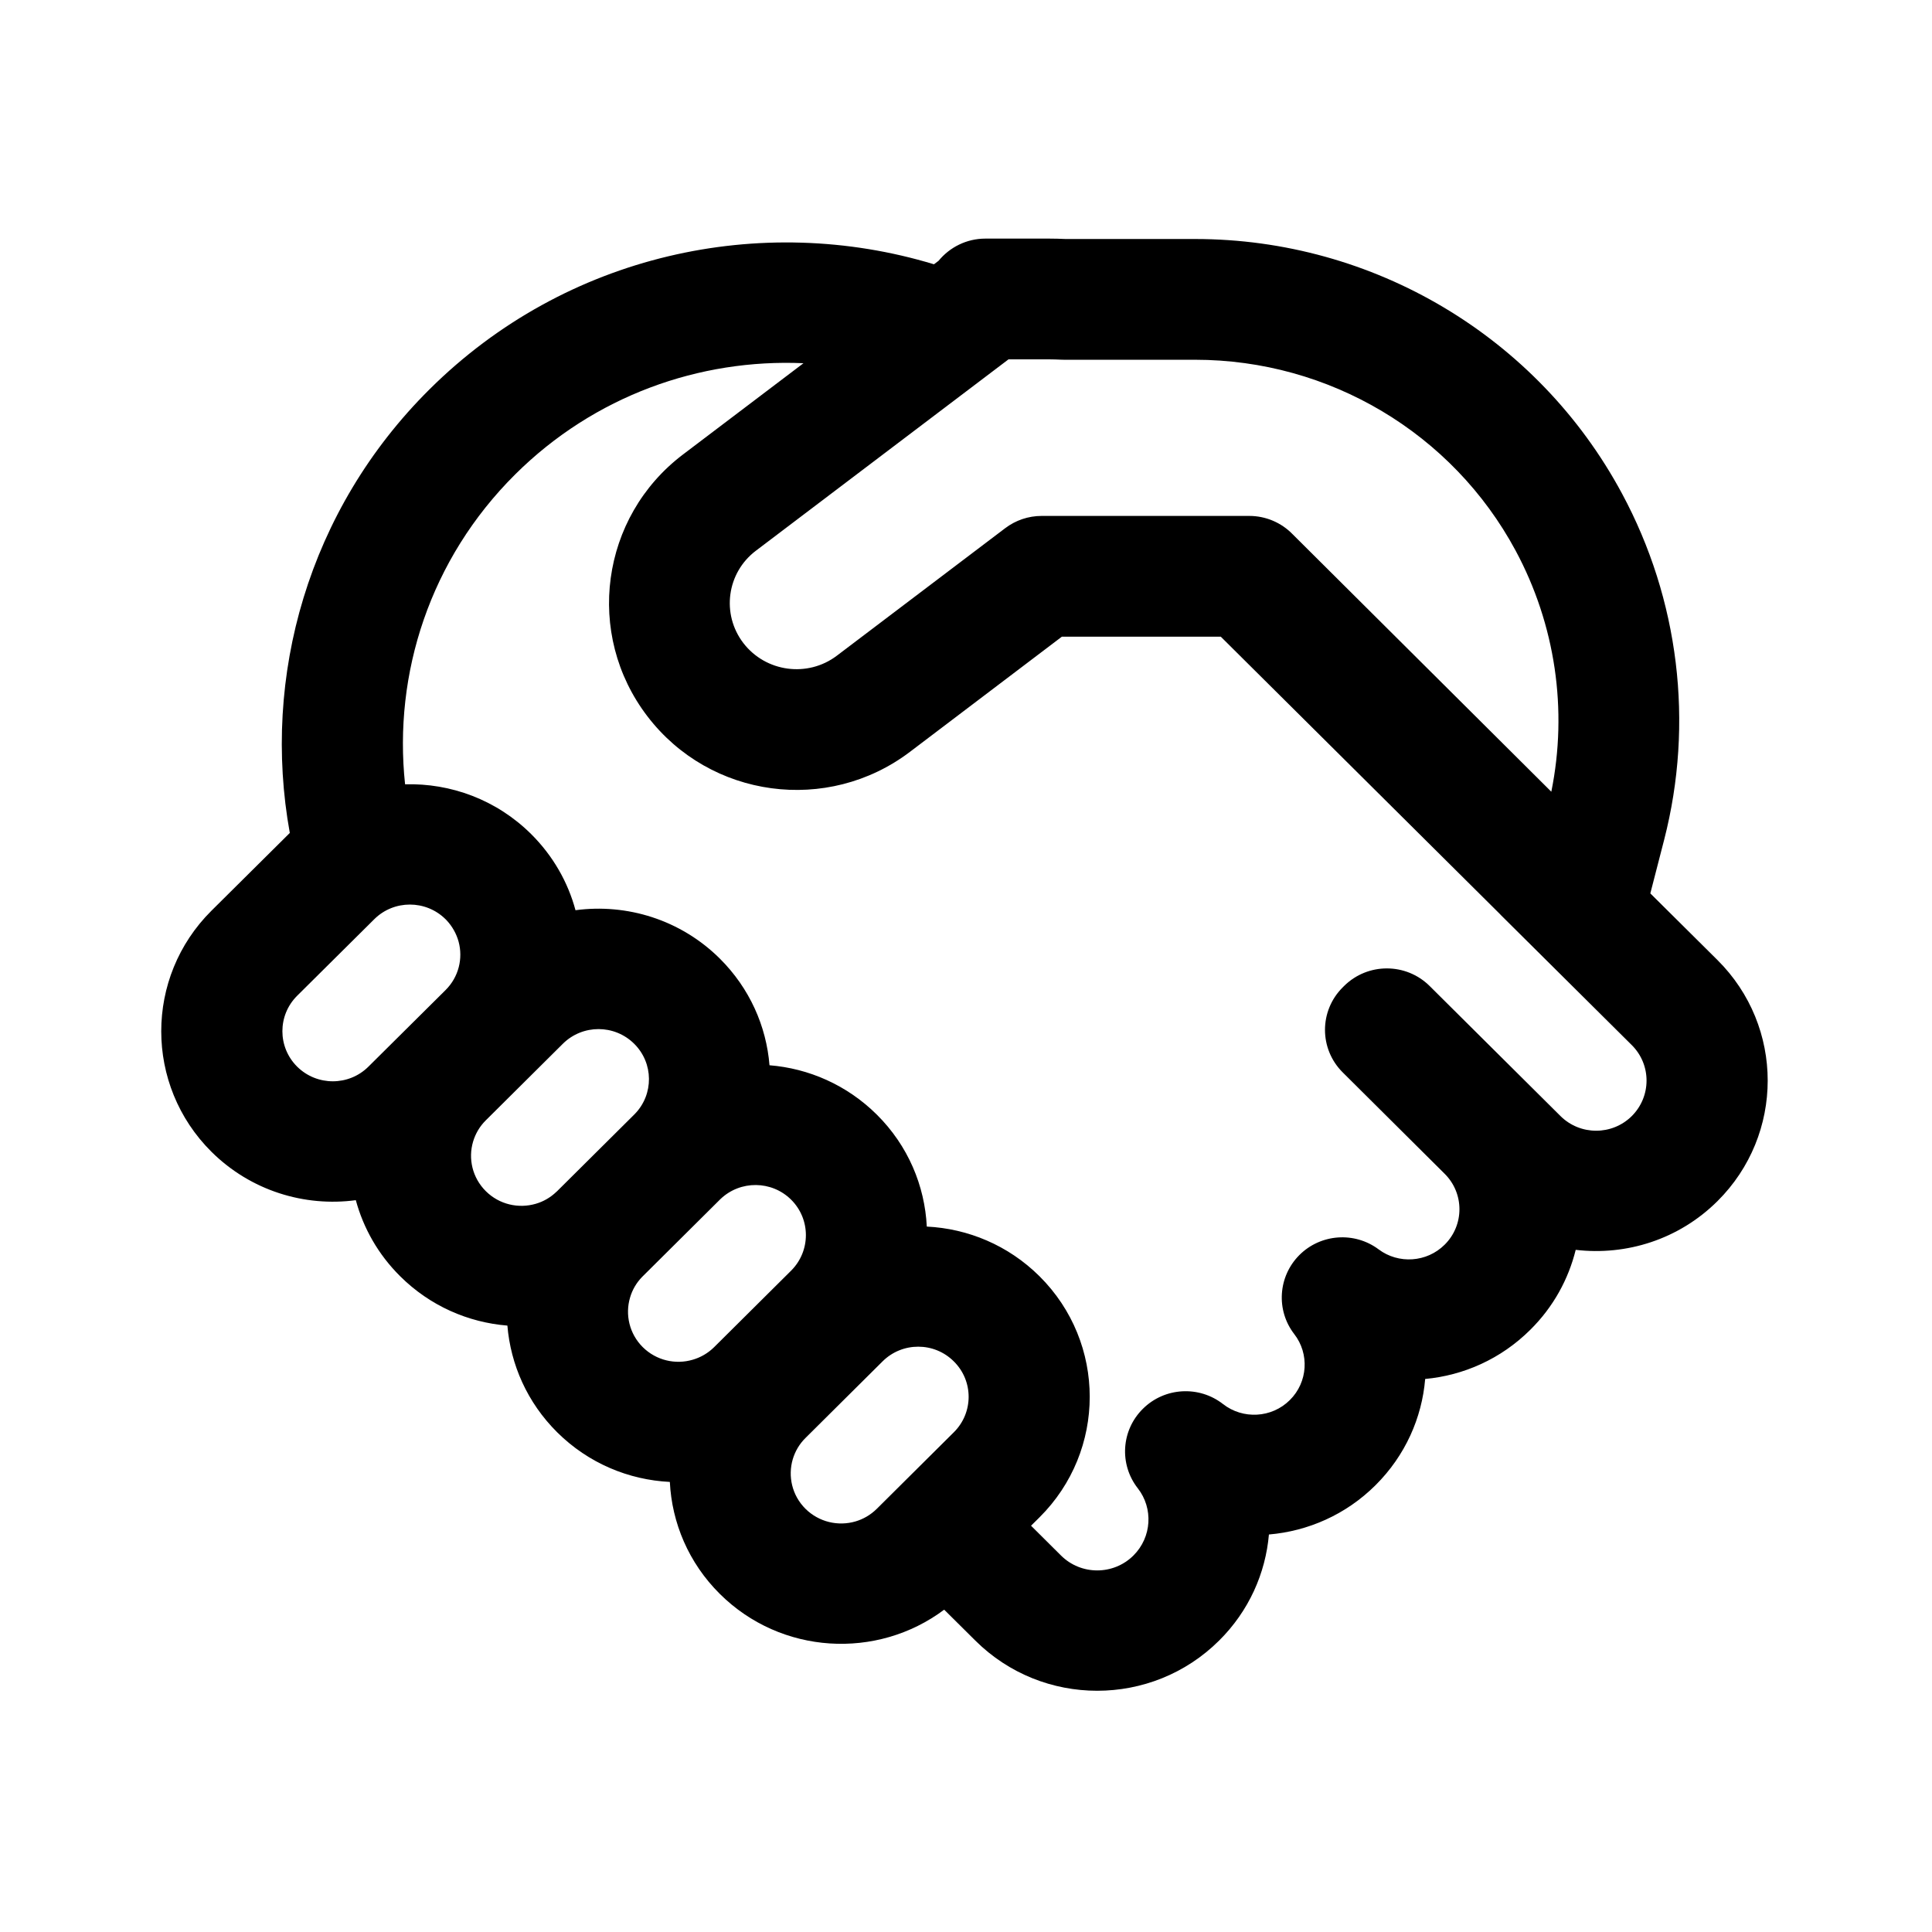
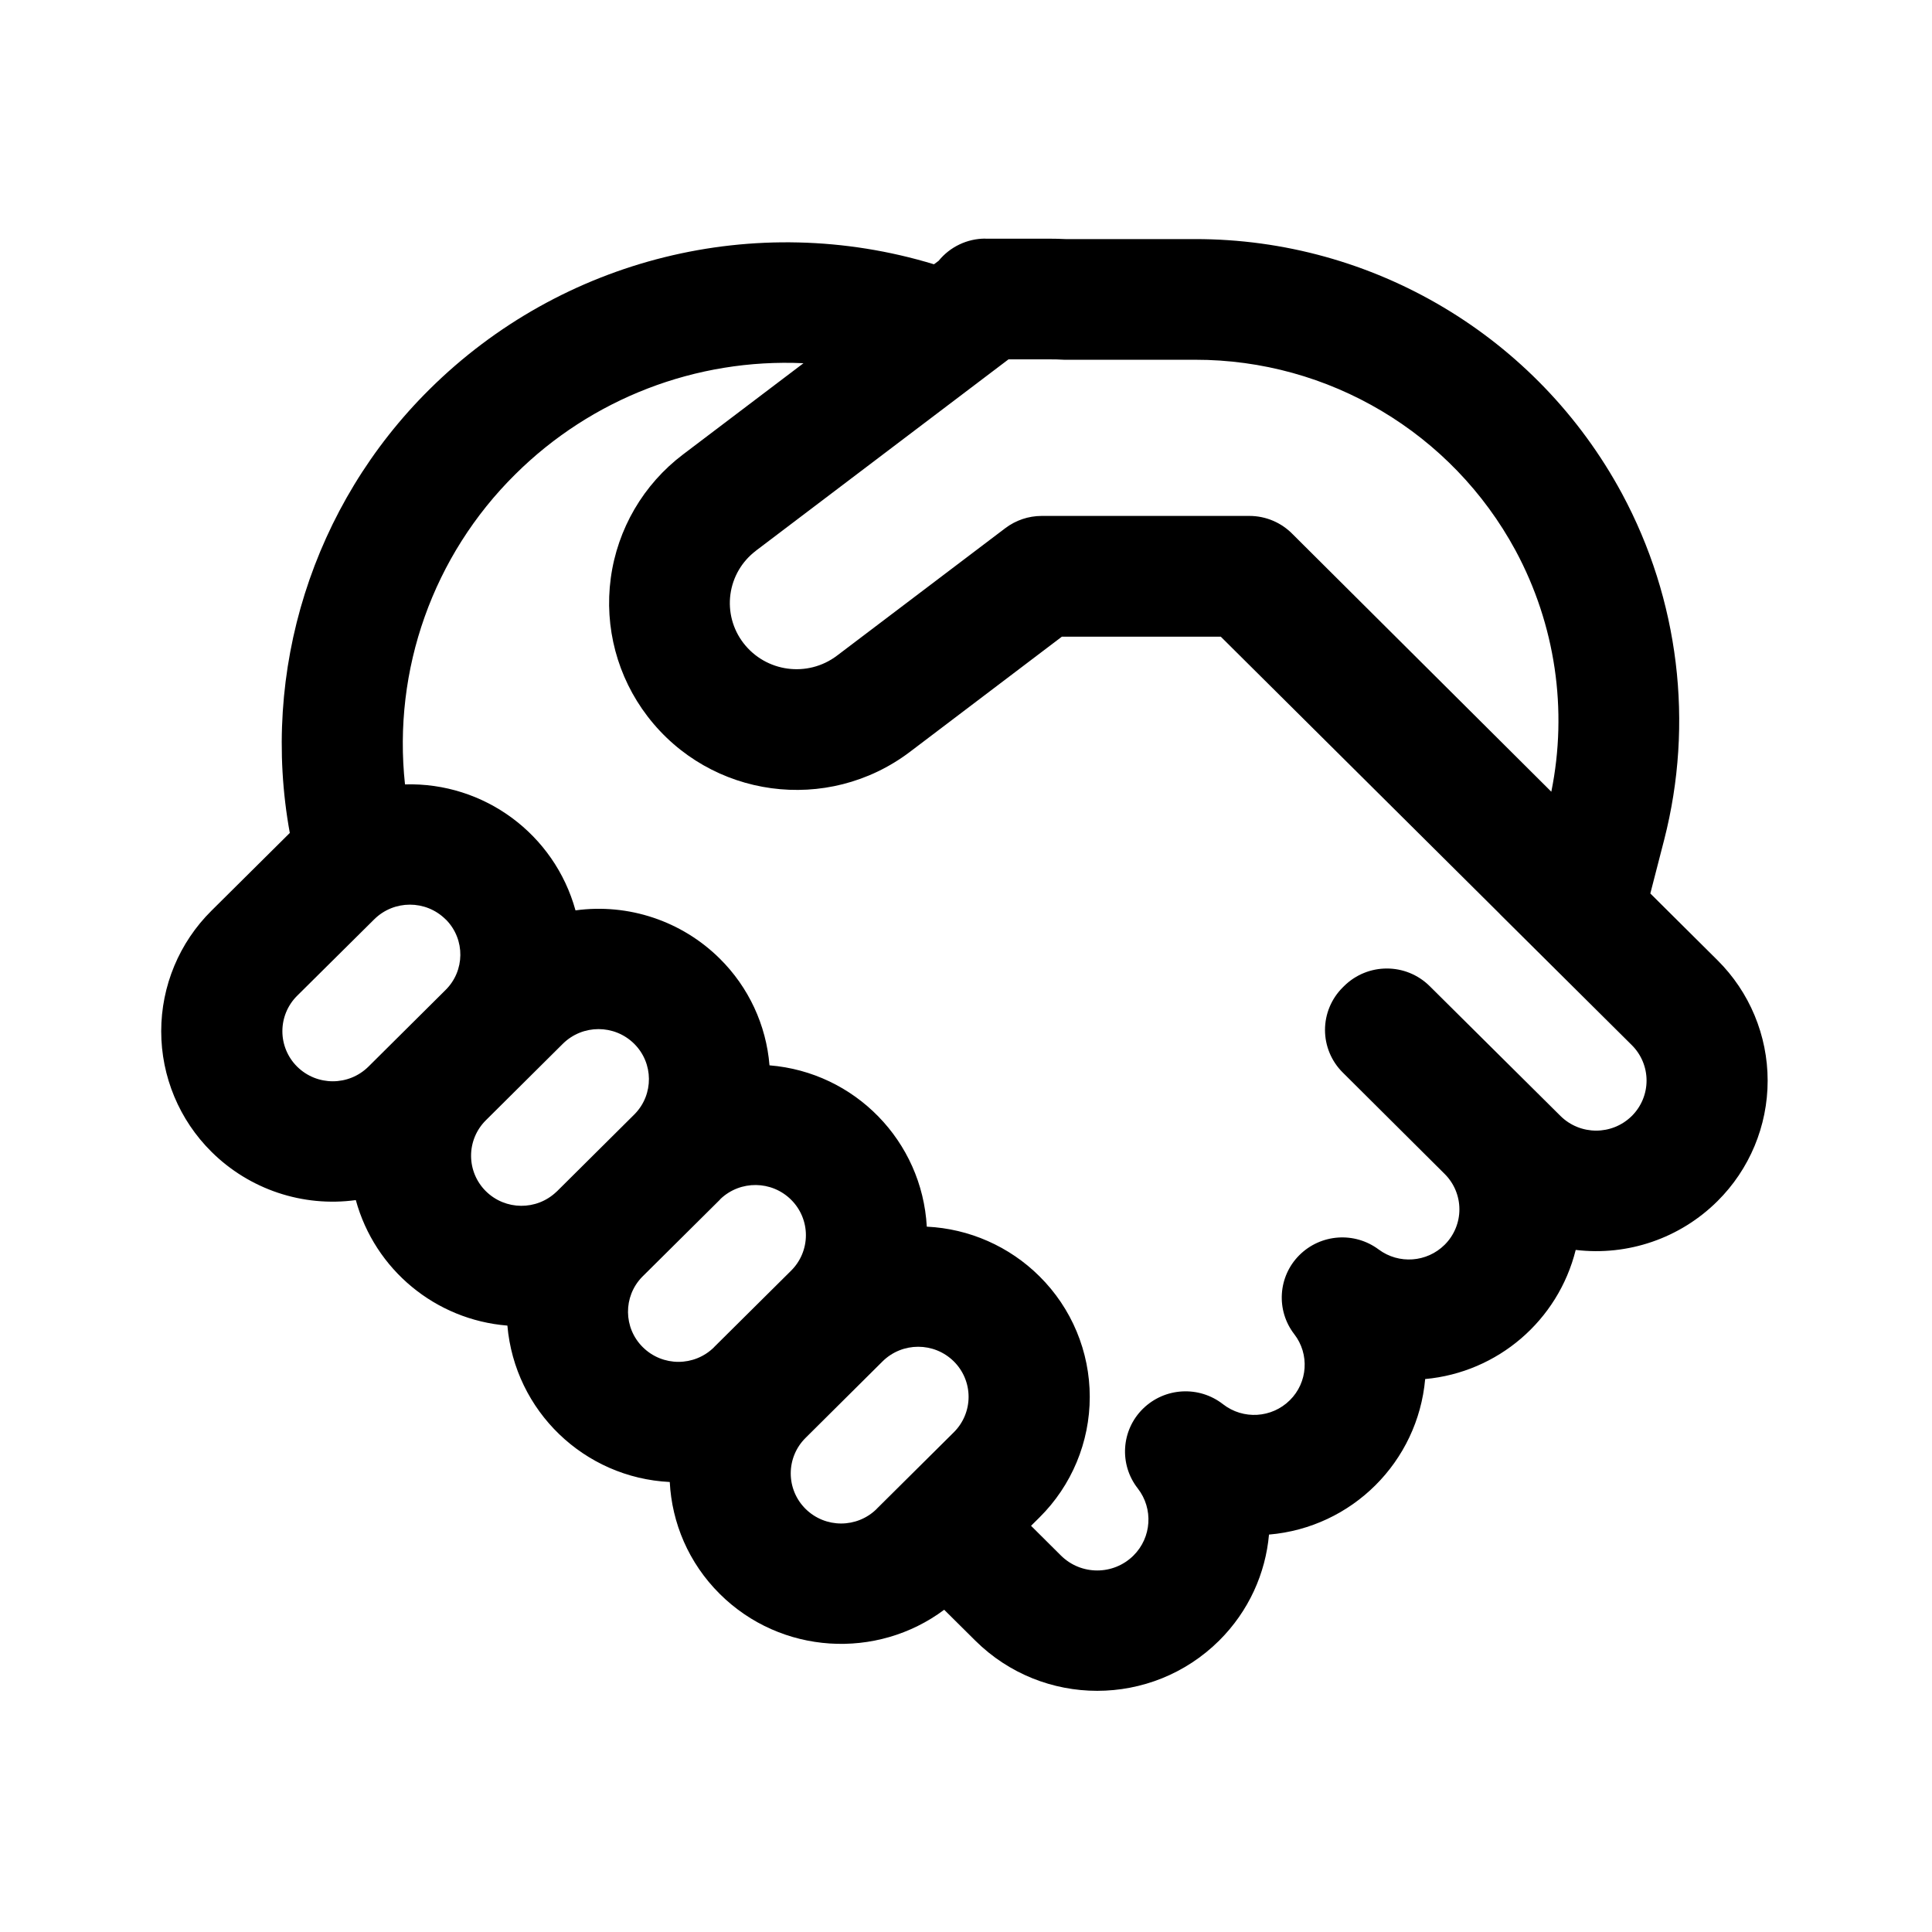
- <svg xmlns="http://www.w3.org/2000/svg" width="24" height="24" viewBox="0 0 24 24" fill="none" class="color-blue-gray-80">
-   <path d="M12.241 2.964C12.006 2.964 11.797 3.072 11.659 3.24L11.602 3.283C9.458 2.633 7.032 3.151 5.336 4.836C3.827 6.335 3.249 8.408 3.6 10.347L3.585 10.362L2.627 11.313C1.795 12.14 1.795 13.481 2.627 14.308C3.116 14.793 3.784 14.994 4.42 14.909C4.514 15.255 4.697 15.582 4.971 15.854C5.343 16.224 5.818 16.428 6.303 16.467C6.343 16.95 6.549 17.422 6.921 17.792C7.31 18.178 7.811 18.384 8.321 18.409C8.346 18.915 8.553 19.414 8.942 19.8C9.702 20.555 10.894 20.621 11.729 19.996L12.116 20.38C12.952 21.211 14.308 21.211 15.144 20.38C15.515 20.012 15.721 19.543 15.763 19.062C16.246 19.021 16.718 18.817 17.087 18.45C17.458 18.081 17.664 17.611 17.704 17.13C18.181 17.086 18.645 16.882 19.01 16.519C19.297 16.235 19.484 15.89 19.574 15.526C20.201 15.6 20.854 15.399 21.335 14.921C22.167 14.094 22.167 12.753 21.335 11.926L20.501 11.098L20.673 10.431C21.045 8.982 20.858 7.447 20.148 6.129C19.101 4.182 17.061 2.969 14.845 2.969L13.238 2.969C13.17 2.966 13.101 2.964 13.032 2.964H12.241ZM15.165 7.909L18.629 11.351L18.633 11.355L18.646 11.369L20.271 12.983C20.515 13.226 20.515 13.62 20.271 13.864C20.026 14.107 19.63 14.107 19.385 13.864L17.76 12.249C17.466 11.957 16.99 11.957 16.696 12.249L16.68 12.265C16.386 12.557 16.386 13.03 16.68 13.322L17.946 14.581C18.191 14.824 18.191 15.219 17.946 15.462C17.723 15.684 17.372 15.704 17.127 15.521C16.827 15.296 16.405 15.326 16.14 15.592C15.876 15.858 15.849 16.277 16.078 16.573C16.267 16.817 16.248 17.169 16.023 17.392C15.797 17.617 15.439 17.634 15.193 17.442C14.895 17.209 14.467 17.233 14.198 17.5C13.928 17.766 13.901 18.19 14.134 18.488C14.328 18.736 14.309 19.095 14.08 19.323C13.832 19.57 13.428 19.57 13.18 19.323L12.808 18.953L12.913 18.849C13.745 18.022 13.745 16.681 12.913 15.854C12.524 15.468 12.023 15.262 11.513 15.237C11.488 14.731 11.281 14.232 10.892 13.846C10.52 13.477 10.045 13.272 9.559 13.233C9.52 12.75 9.314 12.278 8.942 11.908C8.453 11.423 7.786 11.222 7.149 11.307C7.056 10.961 6.872 10.634 6.599 10.362C6.167 9.933 5.597 9.727 5.032 9.743C4.885 8.37 5.341 6.945 6.4 5.893C7.384 4.915 8.692 4.455 9.981 4.512L8.484 5.646C7.46 6.422 7.262 7.879 8.043 8.899C8.822 9.917 10.28 10.114 11.302 9.341L13.191 7.909H15.165ZM9.389 6.842L12.528 4.464H13.032C13.081 4.464 13.13 4.466 13.179 4.468C13.192 4.469 13.206 4.469 13.219 4.469H14.845C16.513 4.469 18.043 5.382 18.827 6.839C19.322 7.759 19.477 8.818 19.271 9.835L16.059 6.638C15.918 6.492 15.723 6.409 15.52 6.409L12.939 6.409C12.775 6.409 12.616 6.463 12.486 6.562L10.396 8.145C10.033 8.42 9.512 8.35 9.234 7.988C8.959 7.628 9.028 7.116 9.389 6.842ZM6.035 14.797C5.867 14.63 5.814 14.392 5.877 14.181C5.906 14.084 5.958 13.993 6.035 13.917L6.992 12.966C7.237 12.723 7.633 12.723 7.878 12.966C8.12 13.206 8.123 13.594 7.886 13.838L7.878 13.846L6.921 14.797L6.912 14.805C6.837 14.877 6.749 14.927 6.655 14.954C6.442 15.016 6.203 14.964 6.035 14.797ZM5.544 11.428C5.619 11.507 5.67 11.6 5.697 11.698C5.753 11.905 5.699 12.136 5.535 12.299L4.577 13.25C4.333 13.493 3.936 13.493 3.691 13.25C3.447 13.007 3.447 12.613 3.691 12.37L4.649 11.419C4.893 11.176 5.29 11.176 5.535 11.419L5.544 11.428ZM10.892 18.743C10.815 18.819 10.723 18.872 10.626 18.9C10.413 18.962 10.174 18.909 10.006 18.743C9.838 18.576 9.786 18.338 9.848 18.127C9.877 18.03 9.929 17.939 10.006 17.863L10.963 16.912C11.208 16.668 11.605 16.668 11.849 16.912C12.094 17.154 12.094 17.549 11.849 17.792L10.892 18.743ZM8.871 16.735C8.794 16.811 8.702 16.863 8.605 16.891C8.392 16.954 8.153 16.901 7.985 16.735C7.817 16.568 7.764 16.329 7.827 16.118C7.854 16.025 7.904 15.937 7.976 15.863L7.985 15.854L8.942 14.903L8.95 14.895C9.196 14.66 9.586 14.663 9.828 14.903C10.072 15.146 10.072 15.54 9.828 15.784L8.871 16.735Z" fill="currentColor" />
+ <svg xmlns="http://www.w3.org/2000/svg" width="24" height="24" fill="none" class="color-blue-gray-80">
+   <path fill="currentColor" d="M12.24 2.964a.748.748 0 0 0-.58.276l-.058.043a6.295 6.295 0 0 0-6.266 1.553A6.195 6.195 0 0 0 3.6 10.347l-.015.015-.958.951a2.108 2.108 0 0 0 0 2.995 2.136 2.136 0 0 0 1.793.6 2.129 2.129 0 0 0 1.883 1.559A2.13 2.13 0 0 0 8.32 18.41c.026.506.233 1.005.622 1.391.76.755 1.952.82 2.787.196l.387.384a2.151 2.151 0 0 0 3.028 0c.37-.368.577-.837.62-1.318a2.128 2.128 0 0 0 1.94-1.932 2.127 2.127 0 0 0 1.87-1.604 2.136 2.136 0 0 0 1.76-.605 2.108 2.108 0 0 0 0-2.995l-.833-.828.172-.667a5.952 5.952 0 0 0-.525-4.302 6.02 6.02 0 0 0-5.303-3.16h-1.607a4.264 4.264 0 0 0-.206-.005h-.791Zm2.925 4.945 3.464 3.442.003.004.014.014 1.625 1.614a.62.62 0 0 1 0 .88.63.63 0 0 1-.886 0L17.76 12.25a.756.756 0 0 0-1.064 0l-.016.016a.744.744 0 0 0 0 1.057l1.266 1.26a.62.62 0 0 1 0 .88.63.63 0 0 1-.819.059.756.756 0 0 0-.987.071.744.744 0 0 0-.062.981.62.62 0 0 1-.055.82.63.63 0 0 1-.83.05.756.756 0 0 0-.995.056.744.744 0 0 0-.064.99.63.63 0 0 1-.054.834.64.64 0 0 1-.9 0l-.372-.37.105-.104a2.108 2.108 0 0 0 0-2.995 2.13 2.13 0 0 0-1.4-.617 2.129 2.129 0 0 0-1.954-2.004 2.104 2.104 0 0 0-.617-1.325 2.136 2.136 0 0 0-1.793-.6 2.133 2.133 0 0 0-2.118-1.565A4.705 4.705 0 0 1 6.4 5.893a4.767 4.767 0 0 1 3.581-1.381L8.484 5.646a2.314 2.314 0 0 0-.44 3.253 2.333 2.333 0 0 0 3.258.442l1.889-1.432h1.974ZM9.389 6.842l3.139-2.378h.504a2.752 2.752 0 0 1 .187.005h1.626a4.52 4.52 0 0 1 3.982 2.37c.495.92.65 1.979.444 2.996L16.06 6.638a.75.75 0 0 0-.539-.229h-2.581a.75.75 0 0 0-.453.153l-2.09 1.583a.833.833 0 0 1-1.162-.157.814.814 0 0 1 .155-1.146Zm-3.354 7.955a.62.62 0 0 1 0-.88l.957-.951a.63.63 0 0 1 .886 0 .62.62 0 0 1 .008.872l-.008.008-.957.951-.009.008a.629.629 0 0 1-.877-.008Zm-.491-3.369a.618.618 0 0 1-.01.871l-.957.951a.63.63 0 0 1-.886 0 .62.62 0 0 1 0-.88l.958-.95a.63.63 0 0 1 .886 0l.009.008Zm5.348 7.315a.629.629 0 0 1-.886 0 .62.62 0 0 1 0-.88l.957-.951a.63.63 0 0 1 .886 0 .62.62 0 0 1 0 .88l-.957.95Zm-2.021-2.008a.629.629 0 0 1-.886 0 .62.62 0 0 1-.009-.872l.009-.009.957-.95.008-.01a.63.63 0 0 1 .878.01.62.62 0 0 1 0 .88l-.957.95Z" />
</svg>
